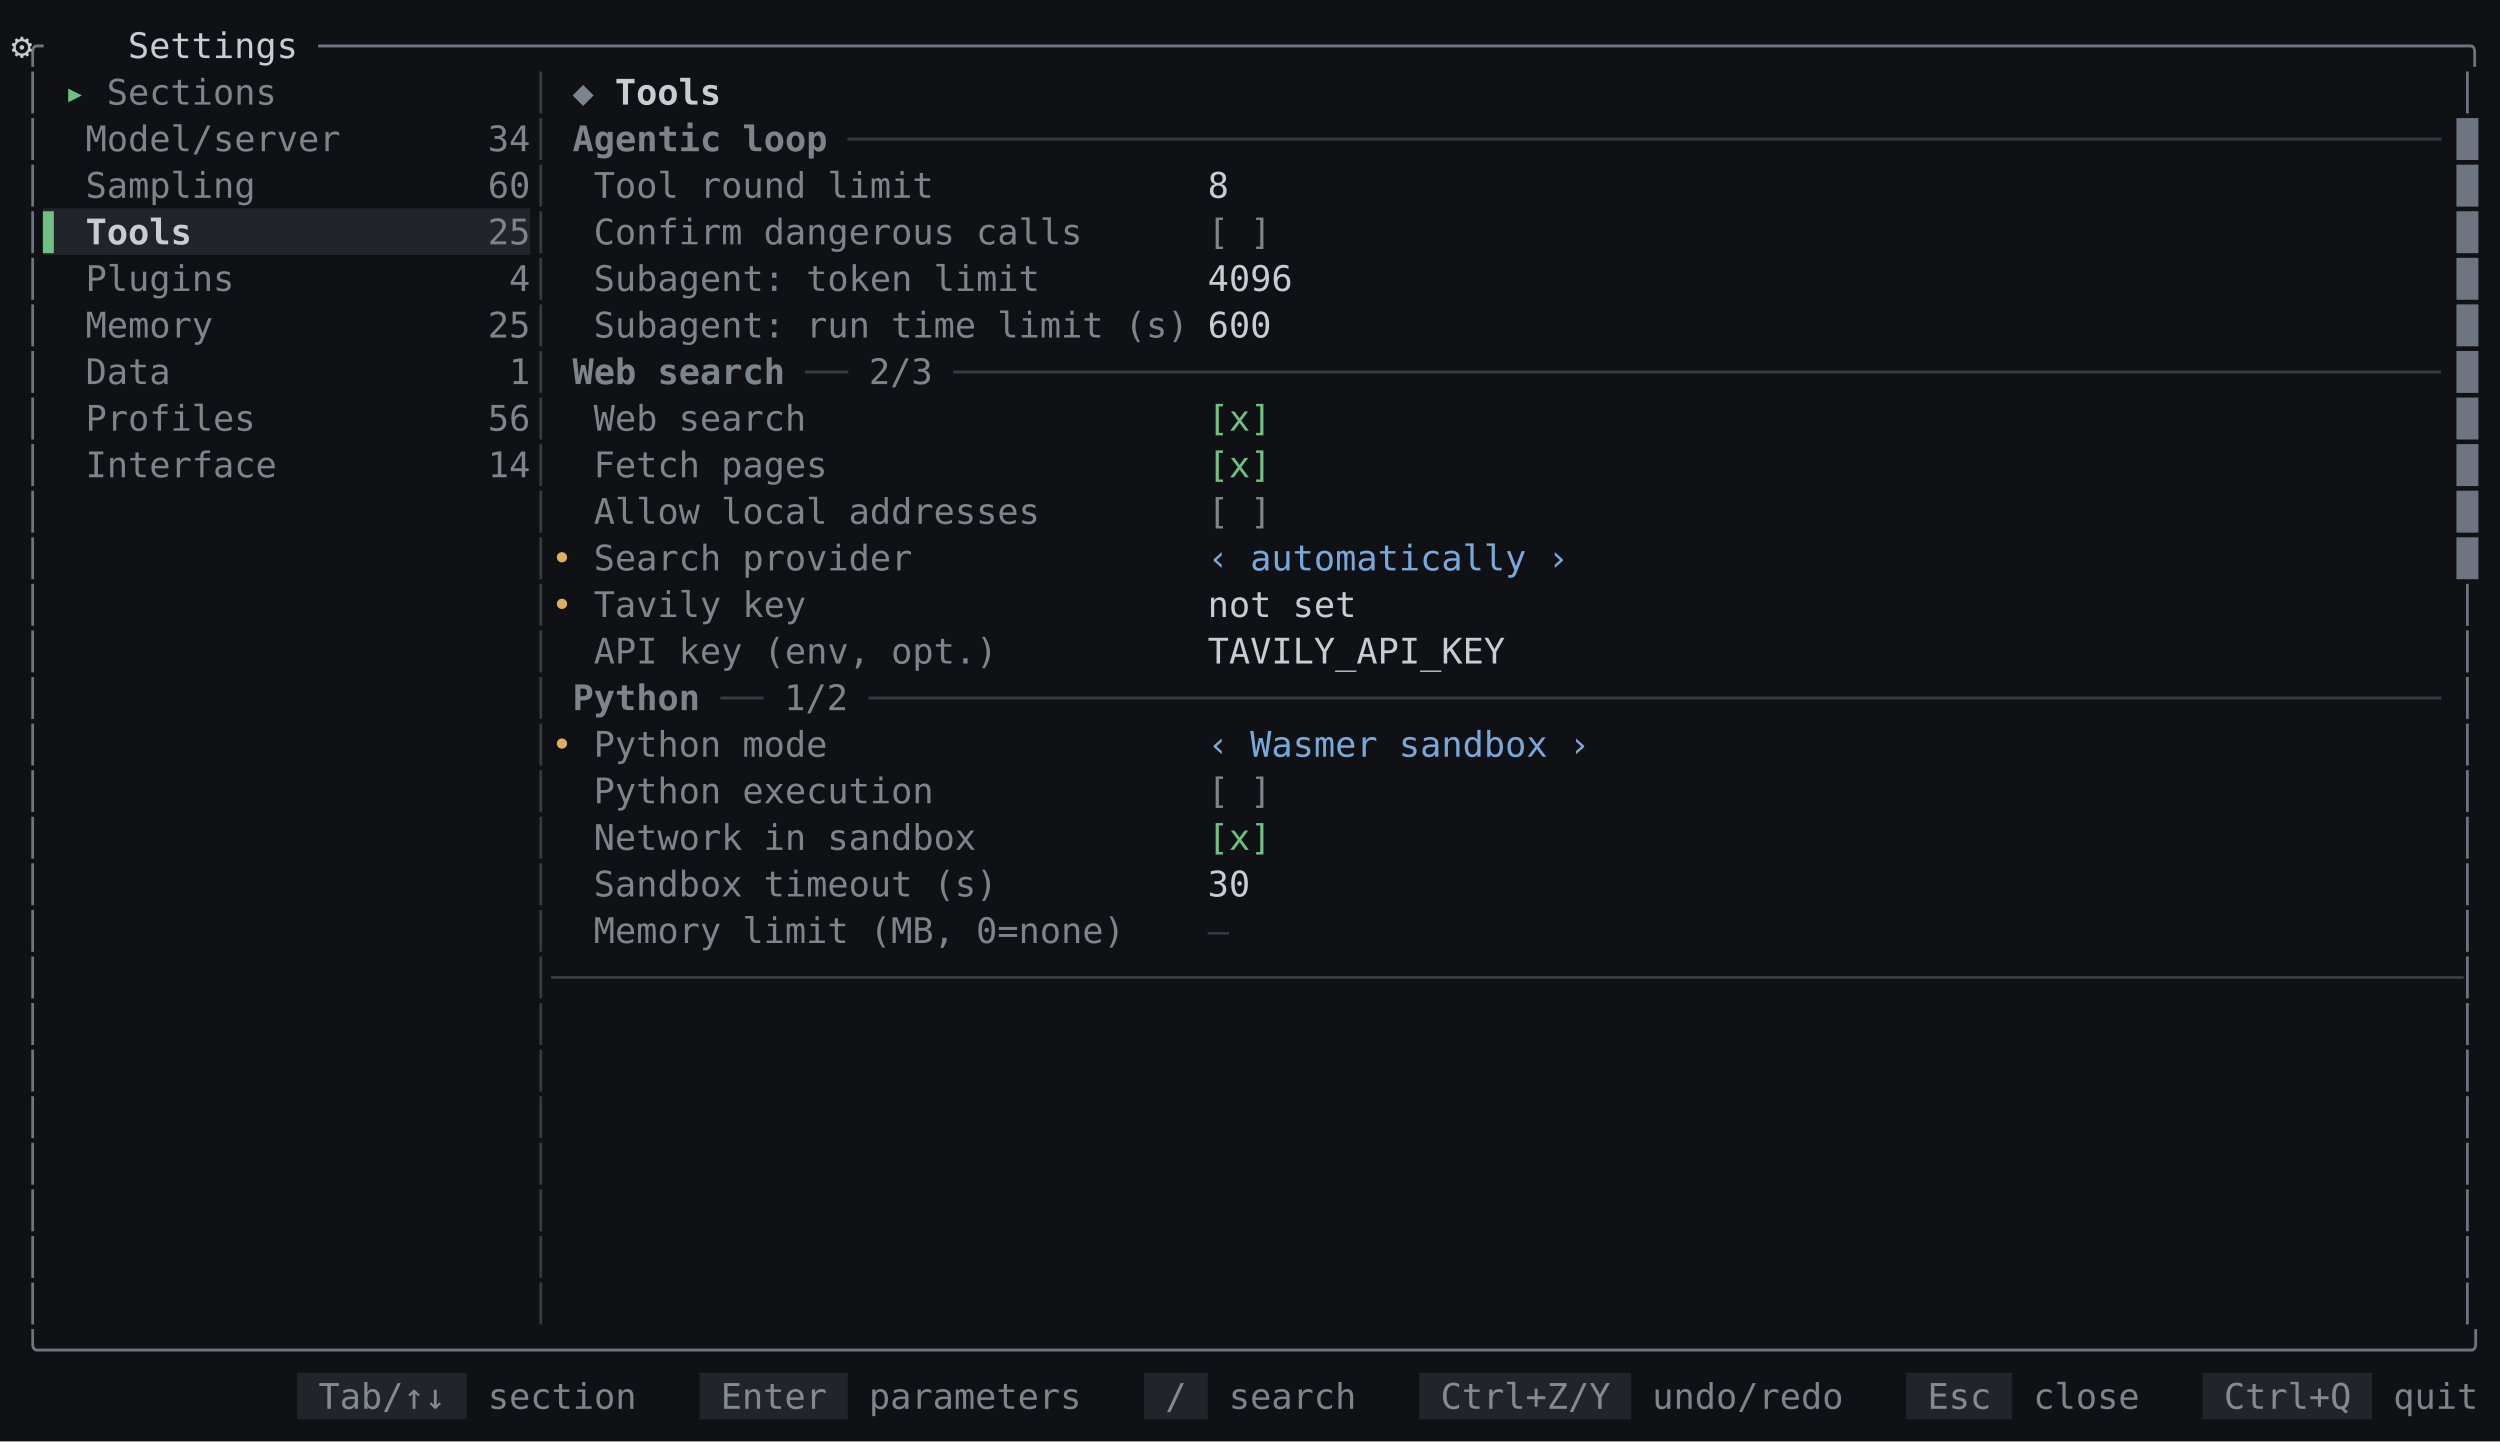
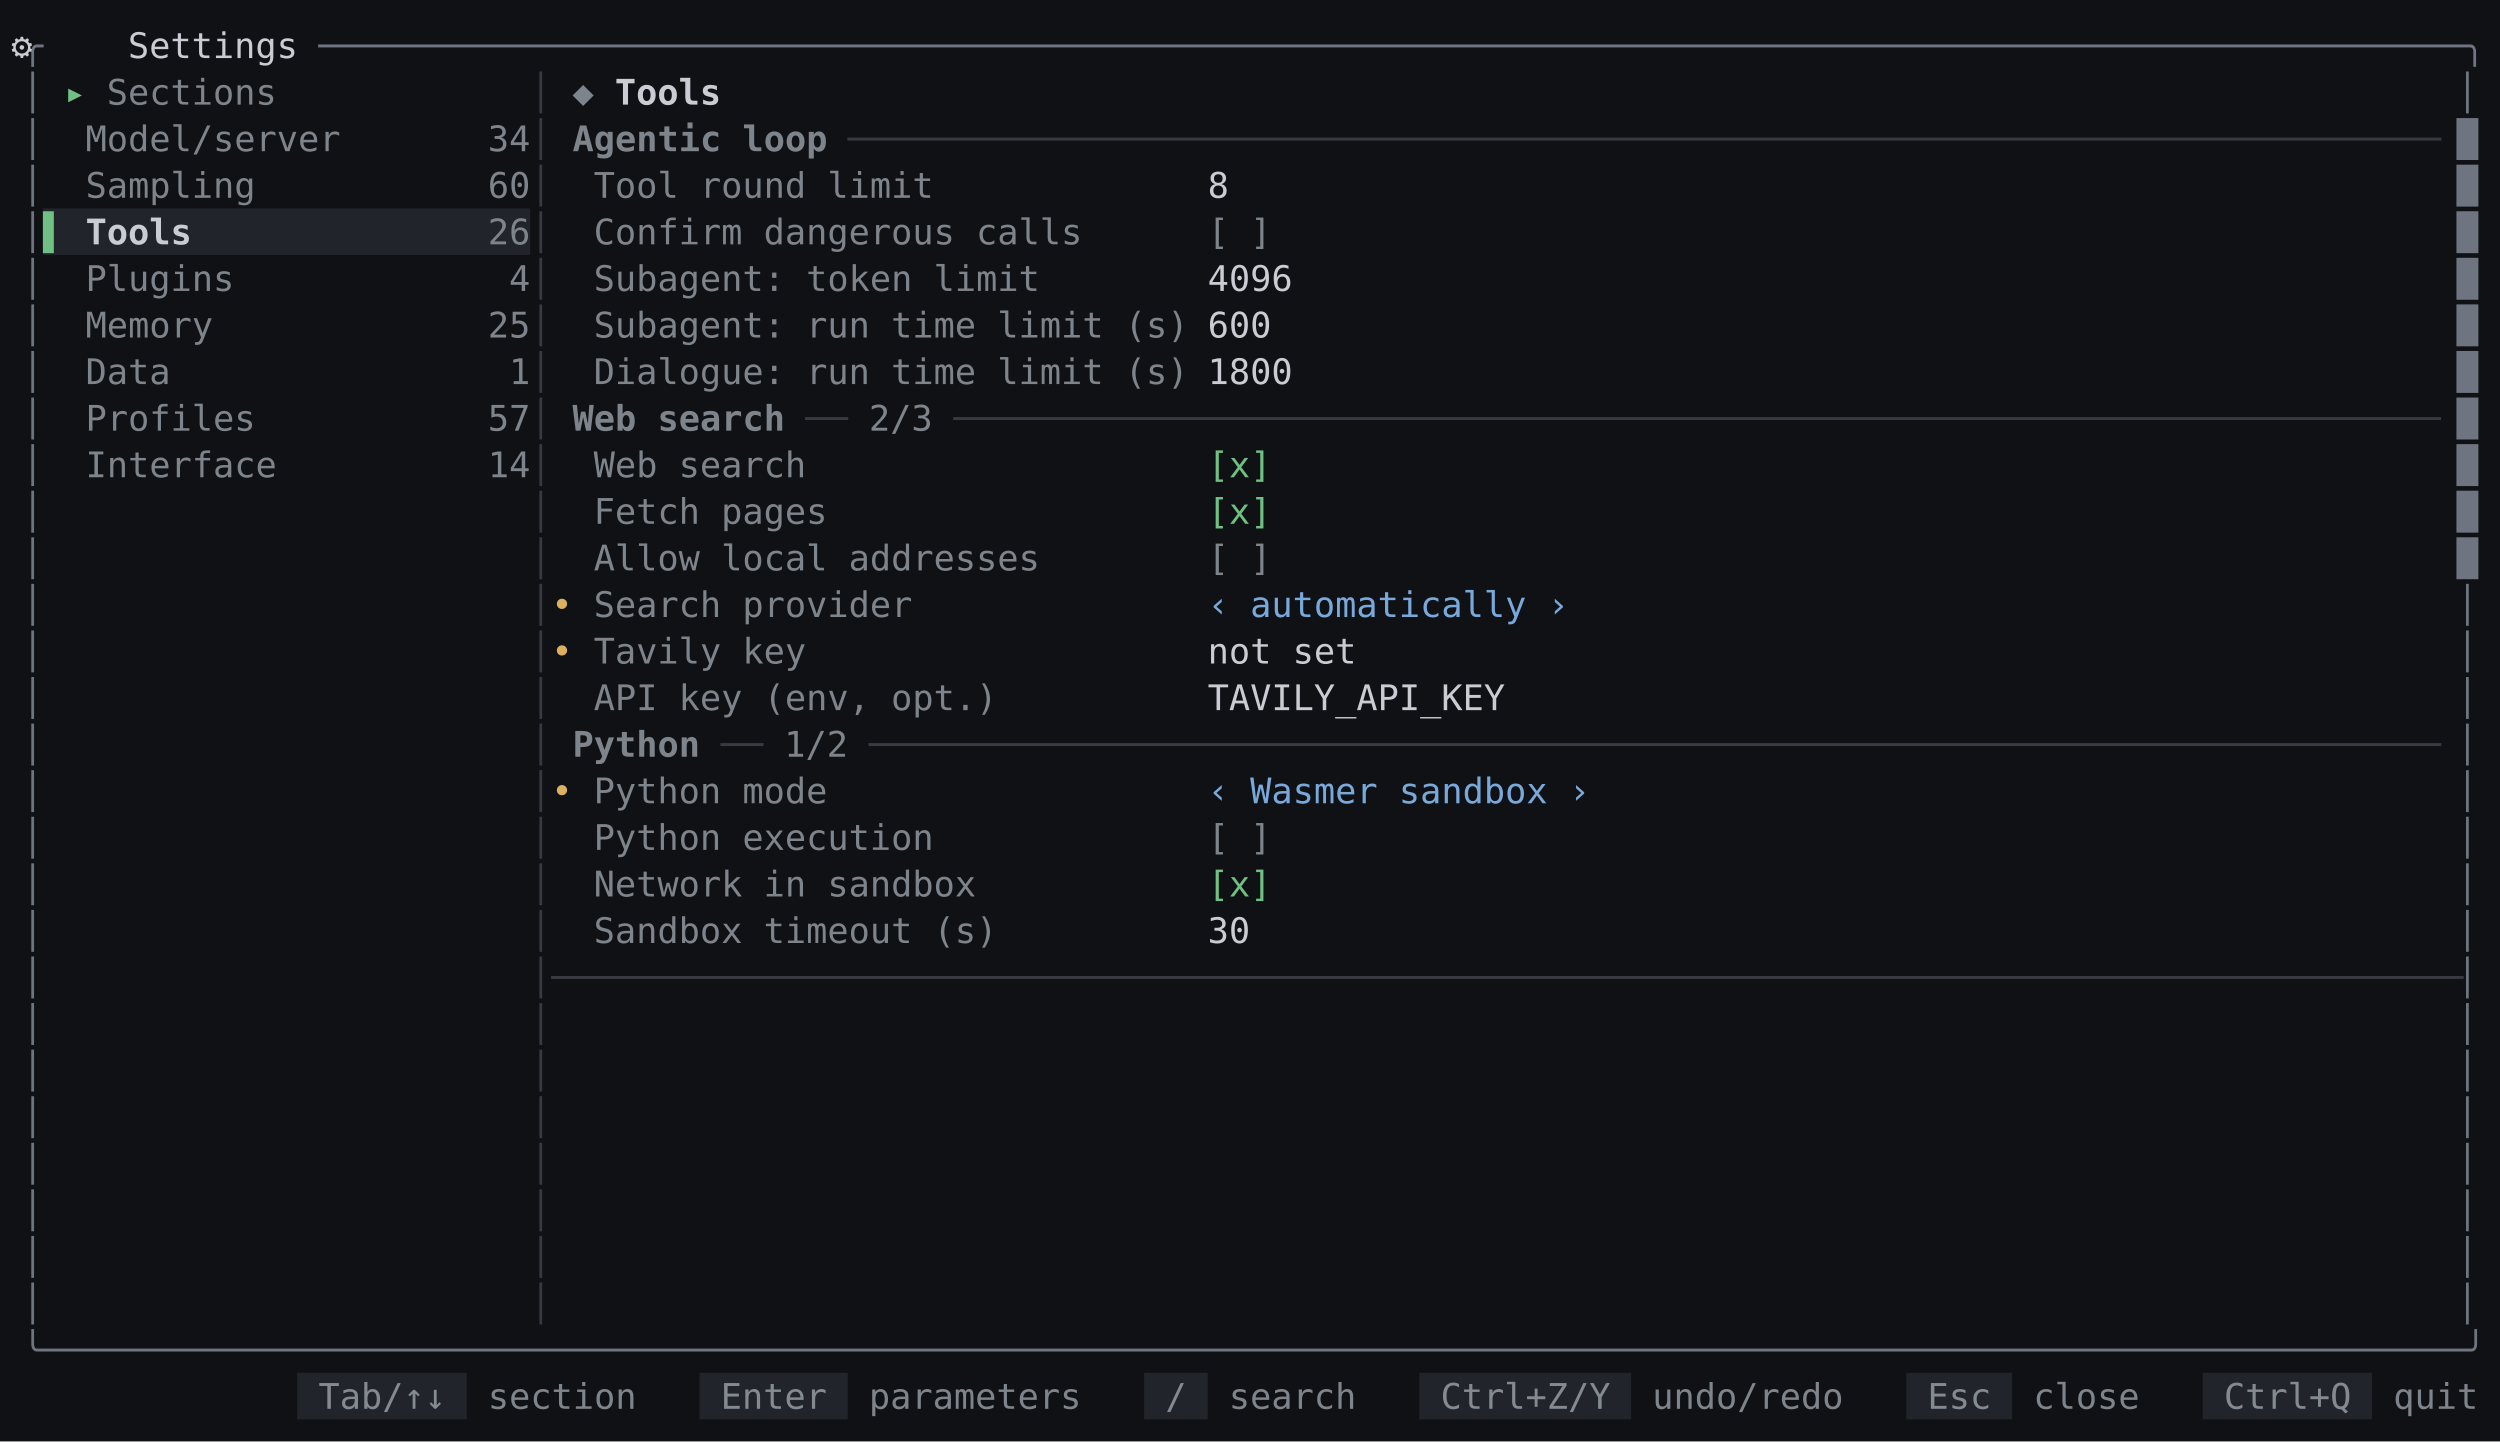
<svg xmlns="http://www.w3.org/2000/svg" id="settings-tools-dark-en" viewBox="0 0 1133.6 653.6" width="1133.6" height="653.6" role="img" aria-label="mindfork — the settings tools screen, dark theme">
  <style>
@font-face{font-family:'JetBrains Mono';src:url('/fonts/JetBrainsMono-Regular.woff2') format('woff2');font-weight:400;font-style:normal;font-display:swap}
@font-face{font-family:'JetBrains Mono';src:url('/fonts/JetBrainsMono-Bold.woff2') format('woff2');font-weight:700;font-style:normal;font-display:swap}
@font-face{font-family:'JetBrains Mono';src:url('/fonts/JetBrainsMono-Italic.woff2') format('woff2');font-weight:400;font-style:italic;font-display:swap}
#settings-tools-dark-en text{font:16px 'JetBrains Mono',monospace;fill:#c9ccd2}#settings-tools-dark-en .b{font-weight:700}#settings-tools-dark-en .i{font-style:italic}#settings-tools-dark-en .u{text-decoration:underline}#settings-tools-dark-en .st{text-decoration:line-through}#settings-tools-dark-en .u.st{text-decoration:underline line-through}
</style>
  <rect width="100%" height="100%" fill="#0f1115" />
  <text xml:space="preserve" y="26.32">
    <tspan x="10" fill="#6e7580">╭</tspan>
    <tspan x="34" text-anchor="middle">⚙</tspan>
    <tspan x="58" textLength="86.4">Settings </tspan>
    <tspan x="144.4" textLength="979.2" fill="#6e7580">─────────────────────────────────────────────────────────────────────────────────────────────────────╮</tspan>
  </text>
  <text xml:space="preserve" y="47.44">
    <tspan x="10" fill="#6e7580">│</tspan>
    <tspan x="29.2" textLength="19.2" fill="#6fc082">▸ </tspan>
    <tspan x="48.4" textLength="86.4" fill="#7e848b">Sections </tspan>
    <tspan x="240.4" fill="#363a42">│</tspan>
    <tspan x="259.6" textLength="19.2" fill="#7e848b">◆ </tspan>
    <tspan x="278.8" textLength="57.6" class="b">Tools </tspan>
    <tspan x="1114" fill="#6e7580">│</tspan>
  </text>
  <text xml:space="preserve" y="68.56">
    <tspan x="10" fill="#6e7580">│</tspan>
    <tspan x="38.8" textLength="115.2" fill="#7e848b">Model/server</tspan>
    <tspan x="221.2" textLength="19.2" fill="#7e848b">34</tspan>
    <tspan x="240.4" fill="#363a42">│</tspan>
    <tspan x="259.6" textLength="124.8" class="b" fill="#7e848b">Agentic loop </tspan>
    <tspan x="384.4" textLength="720" fill="#363a42">───────────────────────────────────────────────────────────────────────────</tspan>
    <tspan x="1114" fill="#6e7580">█</tspan>
  </text>
  <text xml:space="preserve" y="89.68">
    <tspan x="10" fill="#6e7580">│</tspan>
    <tspan x="38.8" textLength="76.8" fill="#7e848b">Sampling</tspan>
    <tspan x="221.2" textLength="19.2" fill="#7e848b">60</tspan>
    <tspan x="240.4" fill="#363a42">│</tspan>
    <tspan x="269.2" textLength="153.6" fill="#7e848b">Tool round limit</tspan>
    <tspan x="547.6" textLength="566.4">8                                                          </tspan>
    <tspan x="1114" fill="#6e7580">█</tspan>
  </text>
  <rect x="19.6" y="94.48" width="220.8" height="21.12" fill="#21242a" />
  <text xml:space="preserve" y="110.8">
    <tspan x="10" fill="#6e7580">│</tspan>
    <tspan x="19.6" textLength="19.2" fill="#6fc082">▌ </tspan>
    <tspan x="38.8" textLength="48" class="b">Tools</tspan>
-     <tspan x="221.2" textLength="19.2" fill="#7e848b">25</tspan>
+     <tspan x="221.2" textLength="19.2" fill="#7e848b">26</tspan>
    <tspan x="240.4" fill="#363a42">│</tspan>
    <tspan x="269.2" textLength="220.8" fill="#7e848b">Confirm dangerous calls</tspan>
    <tspan x="547.6" textLength="28.8" fill="#7e848b">[ ]</tspan>
    <tspan x="1114" fill="#6e7580">█</tspan>
  </text>
  <text xml:space="preserve" y="131.92">
    <tspan x="10" fill="#6e7580">│</tspan>
    <tspan x="38.8" textLength="67.2" fill="#7e848b">Plugins</tspan>
    <tspan x="230.8" fill="#7e848b">4</tspan>
    <tspan x="240.4" fill="#363a42">│</tspan>
    <tspan x="269.2" textLength="201.6" fill="#7e848b">Subagent: token limit</tspan>
    <tspan x="547.6" textLength="566.4">4096                                                       </tspan>
    <tspan x="1114" fill="#6e7580">█</tspan>
  </text>
  <text xml:space="preserve" y="153.04">
    <tspan x="10" fill="#6e7580">│</tspan>
    <tspan x="38.8" textLength="57.6" fill="#7e848b">Memory</tspan>
    <tspan x="221.2" textLength="19.2" fill="#7e848b">25</tspan>
    <tspan x="240.4" fill="#363a42">│</tspan>
    <tspan x="269.2" textLength="268.8" fill="#7e848b">Subagent: run time limit (s)</tspan>
    <tspan x="547.6" textLength="566.4">600                                                        </tspan>
    <tspan x="1114" fill="#6e7580">█</tspan>
  </text>
  <text xml:space="preserve" y="174.16">
    <tspan x="10" fill="#6e7580">│</tspan>
    <tspan x="38.8" textLength="38.4" fill="#7e848b">Data</tspan>
    <tspan x="230.8" fill="#7e848b">1</tspan>
+     <tspan x="240.4" fill="#363a42">│</tspan>
+     <tspan x="269.2" textLength="268.8" fill="#7e848b">Dialogue: run time limit (s)</tspan>
+     <tspan x="547.6" textLength="566.4">1800                                                       </tspan>
+     <tspan x="1114" fill="#6e7580">█</tspan>
+   </text>
+   <text xml:space="preserve" y="195.28">
+     <tspan x="10" fill="#6e7580">│</tspan>
+     <tspan x="38.8" textLength="76.8" fill="#7e848b">Profiles</tspan>
+     <tspan x="221.2" textLength="19.2" fill="#7e848b">57</tspan>
    <tspan x="240.4" fill="#363a42">│</tspan>
    <tspan x="259.6" textLength="105.6" class="b" fill="#7e848b">Web search </tspan>
    <tspan x="365.2" textLength="28.8" fill="#363a42">── </tspan>
    <tspan x="394" textLength="38.4" fill="#7e848b">2/3 </tspan>
    <tspan x="432.4" textLength="672" fill="#363a42">──────────────────────────────────────────────────────────────────────</tspan>
    <tspan x="1114" fill="#6e7580">█</tspan>
  </text>
-   <text xml:space="preserve" y="195.28">
-     <tspan x="10" fill="#6e7580">│</tspan>
-     <tspan x="38.8" textLength="76.8" fill="#7e848b">Profiles</tspan>
-     <tspan x="221.2" textLength="19.2" fill="#7e848b">56</tspan>
+   <text xml:space="preserve" y="216.4">
+     <tspan x="10" fill="#6e7580">│</tspan>
+     <tspan x="38.8" textLength="86.4" fill="#7e848b">Interface</tspan>
+     <tspan x="221.2" textLength="19.2" fill="#7e848b">14</tspan>
    <tspan x="240.4" fill="#363a42">│</tspan>
    <tspan x="269.2" textLength="96" fill="#7e848b">Web search</tspan>
    <tspan x="547.6" textLength="28.8" fill="#6fc082">[x]</tspan>
    <tspan x="1114" fill="#6e7580">█</tspan>
  </text>
-   <text xml:space="preserve" y="216.4">
-     <tspan x="10" fill="#6e7580">│</tspan>
-     <tspan x="38.8" textLength="86.4" fill="#7e848b">Interface</tspan>
-     <tspan x="221.2" textLength="19.2" fill="#7e848b">14</tspan>
+   <text xml:space="preserve" y="237.52">
+     <tspan x="10" fill="#6e7580">│</tspan>
    <tspan x="240.4" fill="#363a42">│</tspan>
    <tspan x="269.2" textLength="105.6" fill="#7e848b">Fetch pages</tspan>
    <tspan x="547.6" textLength="28.8" fill="#6fc082">[x]</tspan>
    <tspan x="1114" fill="#6e7580">█</tspan>
  </text>
-   <text xml:space="preserve" y="237.52">
+   <text xml:space="preserve" y="258.64">
    <tspan x="10" fill="#6e7580">│</tspan>
    <tspan x="240.4" fill="#363a42">│</tspan>
    <tspan x="269.2" textLength="201.6" fill="#7e848b">Allow local addresses</tspan>
    <tspan x="547.6" textLength="28.8" fill="#7e848b">[ ]</tspan>
    <tspan x="1114" fill="#6e7580">█</tspan>
  </text>
-   <text xml:space="preserve" y="258.64">
+   <text xml:space="preserve" y="279.76">
    <tspan x="10" fill="#6e7580">│</tspan>
    <tspan x="240.4" fill="#363a42">│</tspan>
    <tspan x="250" textLength="19.2" fill="#dcaf61">• </tspan>
    <tspan x="269.2" textLength="144" fill="#7e848b">Search provider</tspan>
    <tspan x="547.6" textLength="163.2" fill="#79a9db">‹ automatically ›</tspan>
-     <tspan x="1114" fill="#6e7580">█</tspan>
-   </text>
-   <text xml:space="preserve" y="279.76">
+     <tspan x="1114" fill="#6e7580">│</tspan>
+   </text>
+   <text xml:space="preserve" y="300.88">
    <tspan x="10" fill="#6e7580">│</tspan>
    <tspan x="240.4" fill="#363a42">│</tspan>
    <tspan x="250" textLength="19.2" fill="#dcaf61">• </tspan>
    <tspan x="269.2" textLength="96" fill="#7e848b">Tavily key</tspan>
    <tspan x="547.6" textLength="566.4">not set                                                    </tspan>
    <tspan x="1114" fill="#6e7580">│</tspan>
  </text>
-   <text xml:space="preserve" y="300.88">
+   <text xml:space="preserve" y="322">
    <tspan x="10" fill="#6e7580">│</tspan>
    <tspan x="240.4" fill="#363a42">│</tspan>
    <tspan x="269.2" textLength="182.4" fill="#7e848b">API key (env, opt.)</tspan>
    <tspan x="547.6" textLength="566.4">TAVILY_API_KEY                                             </tspan>
    <tspan x="1114" fill="#6e7580">│</tspan>
  </text>
-   <text xml:space="preserve" y="322">
+   <text xml:space="preserve" y="343.12">
    <tspan x="10" fill="#6e7580">│</tspan>
    <tspan x="240.4" fill="#363a42">│</tspan>
    <tspan x="259.6" textLength="67.2" class="b" fill="#7e848b">Python </tspan>
    <tspan x="326.8" textLength="28.8" fill="#363a42">── </tspan>
    <tspan x="355.6" textLength="38.4" fill="#7e848b">1/2 </tspan>
    <tspan x="394" textLength="710.4" fill="#363a42">──────────────────────────────────────────────────────────────────────────</tspan>
    <tspan x="1114" fill="#6e7580">│</tspan>
  </text>
-   <text xml:space="preserve" y="343.12">
+   <text xml:space="preserve" y="364.24">
    <tspan x="10" fill="#6e7580">│</tspan>
    <tspan x="240.4" fill="#363a42">│</tspan>
    <tspan x="250" textLength="19.2" fill="#dcaf61">• </tspan>
    <tspan x="269.2" textLength="105.6" fill="#7e848b">Python mode</tspan>
    <tspan x="547.6" textLength="172.8" fill="#79a9db">‹ Wasmer sandbox ›</tspan>
    <tspan x="1114" fill="#6e7580">│</tspan>
  </text>
-   <text xml:space="preserve" y="364.24">
+   <text xml:space="preserve" y="385.36">
    <tspan x="10" fill="#6e7580">│</tspan>
    <tspan x="240.4" fill="#363a42">│</tspan>
    <tspan x="269.2" textLength="153.6" fill="#7e848b">Python execution</tspan>
    <tspan x="547.6" textLength="28.8" fill="#7e848b">[ ]</tspan>
    <tspan x="1114" fill="#6e7580">│</tspan>
  </text>
-   <text xml:space="preserve" y="385.36">
+   <text xml:space="preserve" y="406.48">
    <tspan x="10" fill="#6e7580">│</tspan>
    <tspan x="240.4" fill="#363a42">│</tspan>
    <tspan x="269.2" textLength="172.8" fill="#7e848b">Network in sandbox</tspan>
    <tspan x="547.6" textLength="28.8" fill="#6fc082">[x]</tspan>
    <tspan x="1114" fill="#6e7580">│</tspan>
  </text>
-   <text xml:space="preserve" y="406.48">
+   <text xml:space="preserve" y="427.6">
    <tspan x="10" fill="#6e7580">│</tspan>
    <tspan x="240.4" fill="#363a42">│</tspan>
    <tspan x="269.2" textLength="182.4" fill="#7e848b">Sandbox timeout (s)</tspan>
    <tspan x="547.6" textLength="566.4">30                                                         </tspan>
-     <tspan x="1114" fill="#6e7580">│</tspan>
-   </text>
-   <text xml:space="preserve" y="427.6">
-     <tspan x="10" fill="#6e7580">│</tspan>
-     <tspan x="240.4" fill="#363a42">│</tspan>
-     <tspan x="269.2" textLength="240" fill="#7e848b">Memory limit (MB, 0=none)</tspan>
-     <tspan x="547.6" fill="#363a42">—</tspan>
    <tspan x="1114" fill="#6e7580">│</tspan>
  </text>
  <text xml:space="preserve" y="448.72">
    <tspan x="10" fill="#6e7580">│</tspan>
    <tspan x="240.4" textLength="873.6" fill="#363a42">│──────────────────────────────────────────────────────────────────────────────────────────</tspan>
    <tspan x="1114" fill="#6e7580">│</tspan>
  </text>
  <text xml:space="preserve" y="469.84">
    <tspan x="10" fill="#6e7580">│</tspan>
    <tspan x="240.4" fill="#363a42">│</tspan>
    <tspan x="1114" fill="#6e7580">│</tspan>
  </text>
  <text xml:space="preserve" y="490.96">
    <tspan x="10" fill="#6e7580">│</tspan>
    <tspan x="240.4" fill="#363a42">│</tspan>
    <tspan x="1114" fill="#6e7580">│</tspan>
  </text>
  <text xml:space="preserve" y="512.08">
    <tspan x="10" fill="#6e7580">│</tspan>
    <tspan x="240.4" fill="#363a42">│</tspan>
    <tspan x="1114" fill="#6e7580">│</tspan>
  </text>
  <text xml:space="preserve" y="533.2">
    <tspan x="10" fill="#6e7580">│</tspan>
    <tspan x="240.4" fill="#363a42">│</tspan>
    <tspan x="1114" fill="#6e7580">│</tspan>
  </text>
  <text xml:space="preserve" y="554.32">
    <tspan x="10" fill="#6e7580">│</tspan>
    <tspan x="240.4" fill="#363a42">│</tspan>
    <tspan x="1114" fill="#6e7580">│</tspan>
  </text>
  <text xml:space="preserve" y="575.44">
    <tspan x="10" fill="#6e7580">│</tspan>
    <tspan x="240.4" fill="#363a42">│</tspan>
    <tspan x="1114" fill="#6e7580">│</tspan>
  </text>
  <text xml:space="preserve" y="596.56">
    <tspan x="10" fill="#6e7580">│</tspan>
    <tspan x="240.4" fill="#363a42">│</tspan>
    <tspan x="1114" fill="#6e7580">│</tspan>
  </text>
  <text xml:space="preserve" y="617.68">
    <tspan x="10" textLength="1113.6" fill="#6e7580">╰──────────────────────────────────────────────────────────────────────────────────────────────────────────────────╯</tspan>
  </text>
  <rect x="134.8" y="622.48" width="76.8" height="21.12" fill="#21242a" />
  <rect x="317.2" y="622.48" width="67.2" height="21.12" fill="#21242a" />
  <rect x="518.8" y="622.48" width="28.8" height="21.12" fill="#21242a" />
  <rect x="643.6" y="622.48" width="96" height="21.12" fill="#21242a" />
  <rect x="864.4" y="622.48" width="48" height="21.12" fill="#21242a" />
  <rect x="998.8" y="622.48" width="76.8" height="21.12" fill="#21242a" />
  <text xml:space="preserve" y="638.8">
    <tspan x="144.4" textLength="67.2" fill="#848a92">Tab/↑↓ </tspan>
    <tspan x="221.2" textLength="67.2" fill="#7e848b">section</tspan>
    <tspan x="326.8" textLength="57.6" fill="#848a92">Enter </tspan>
    <tspan x="394" textLength="96" fill="#7e848b">parameters</tspan>
    <tspan x="528.4" textLength="19.2" fill="#848a92">/ </tspan>
    <tspan x="557.2" textLength="57.6" fill="#7e848b">search</tspan>
    <tspan x="653.2" textLength="86.4" fill="#848a92">Ctrl+Z/Y </tspan>
    <tspan x="749.2" textLength="86.4" fill="#7e848b">undo/redo</tspan>
    <tspan x="874" textLength="38.4" fill="#848a92">Esc </tspan>
    <tspan x="922" textLength="48" fill="#7e848b">close</tspan>
    <tspan x="1008.4" textLength="67.2" fill="#848a92">Ctrl+Q </tspan>
    <tspan x="1085.2" textLength="38.4" fill="#7e848b">quit</tspan>
  </text>
</svg>
